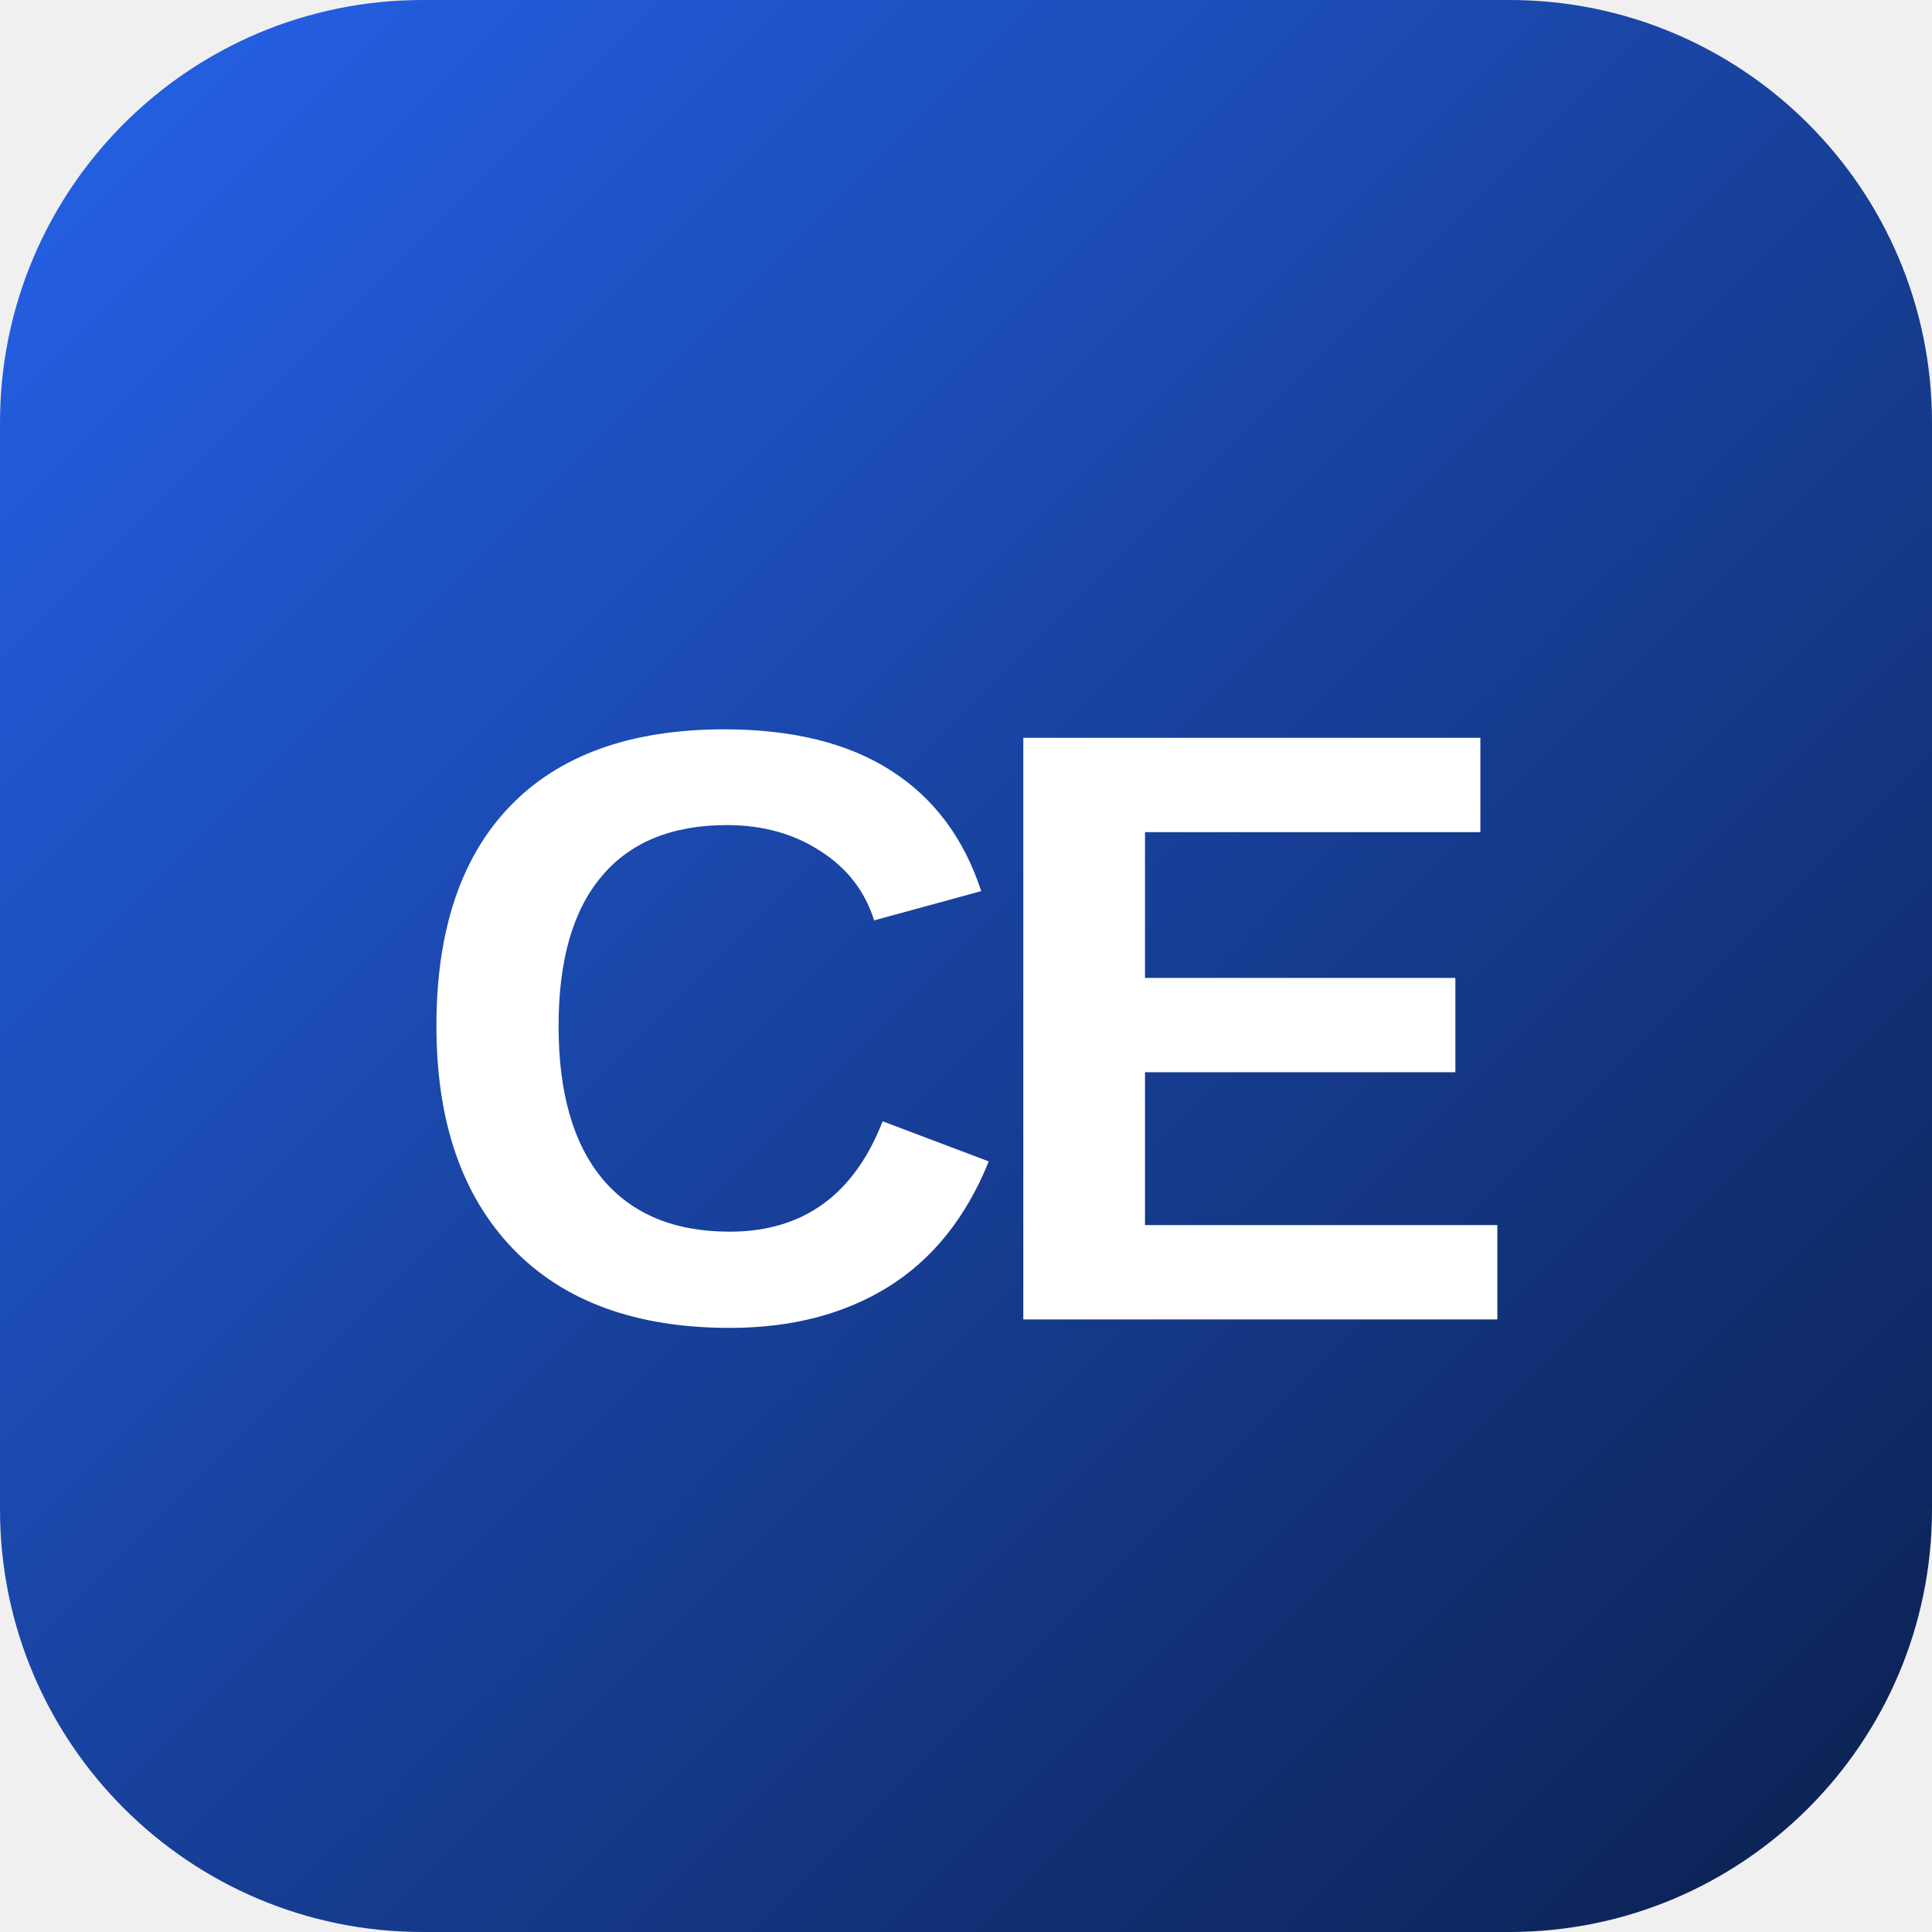
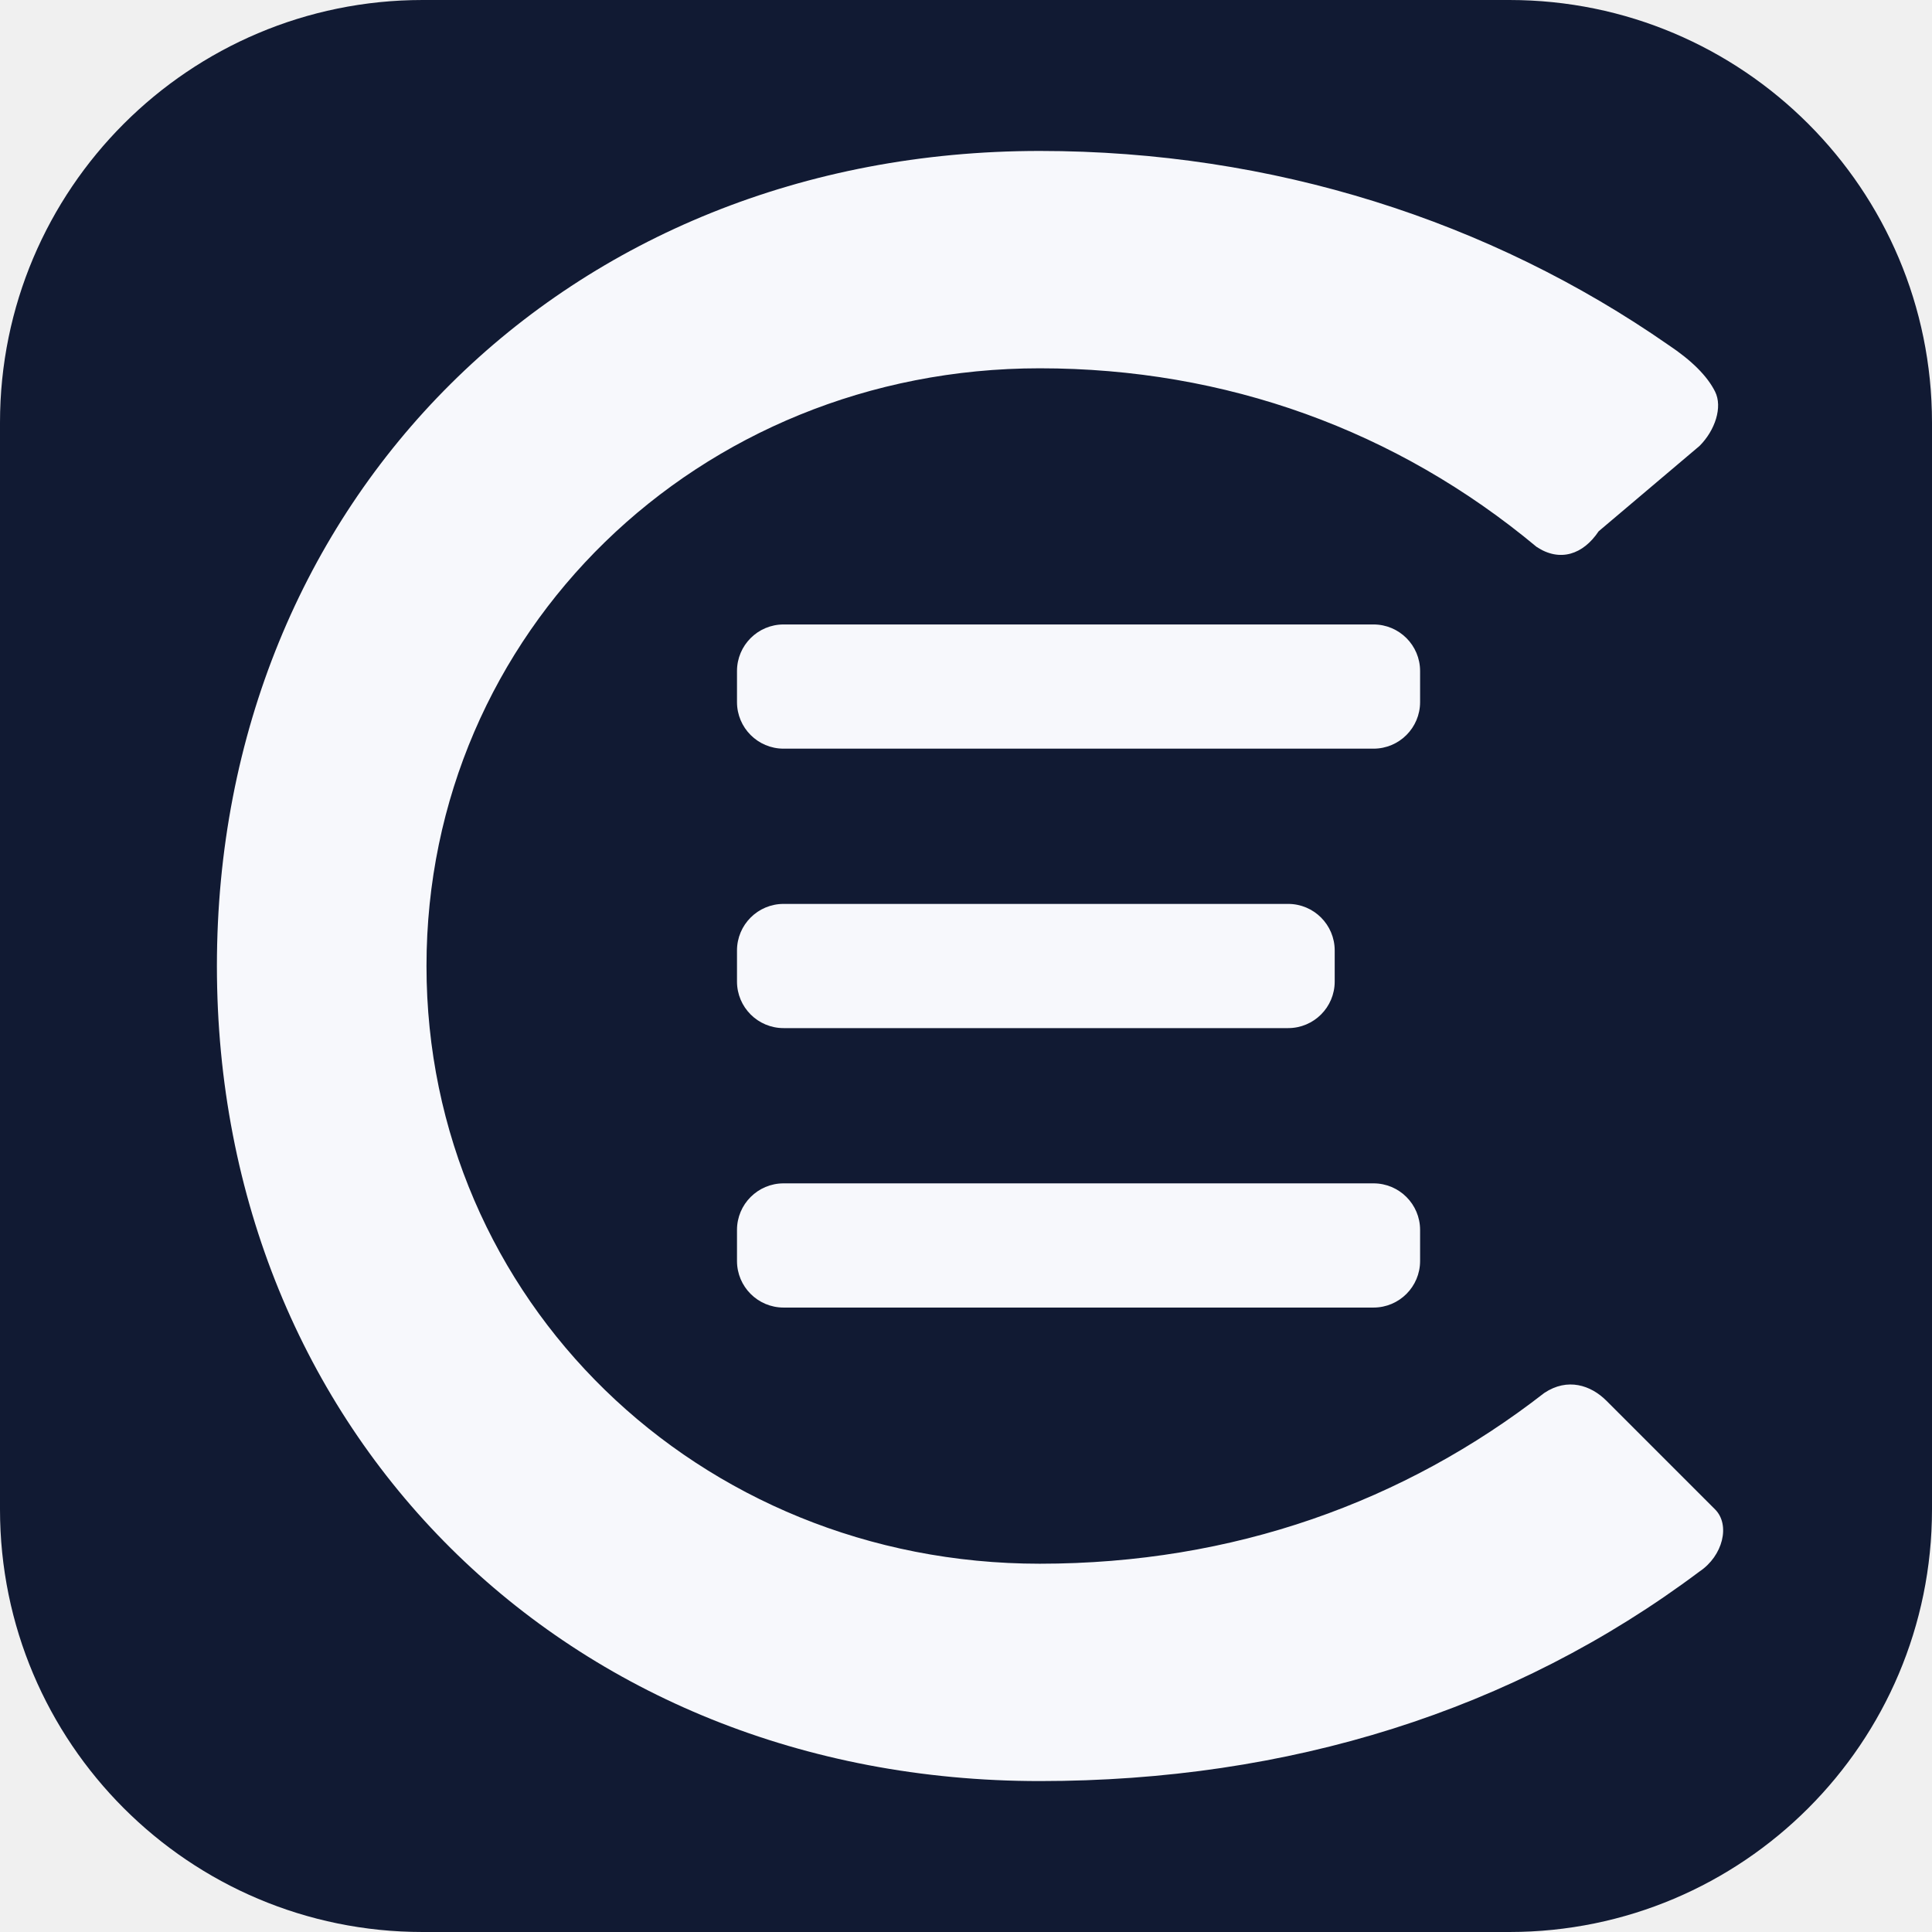
- <svg xmlns="http://www.w3.org/2000/svg" viewBox="0 0 64 64" width="64" height="64" role="img" aria-label="ConfidaraExpress">
-   <defs>
-     <linearGradient id="ce" x1="0" y1="0" x2="1" y2="1">
-       <stop offset="0" stop-color="#2563eb" />
-       <stop offset="1" stop-color="#0B1F4D" />
-     </linearGradient>
-   </defs>
-   <rect width="64" height="64" rx="14" fill="url(#ce)" />
-   <text x="32" y="34" text-anchor="middle" dominant-baseline="central" font-family="Arial, Helvetica, sans-serif" font-weight="700" font-size="28" letter-spacing="-1.5" fill="#ffffff">CE</text>
+ <svg xmlns="http://www.w3.org/2000/svg" viewBox="0 0 64 64" width="64" height="64">
+   <rect width="64" height="64" rx="14" fill="#111A33" />
+   <g transform="translate(1.271 -0.914) scale(0.2571428)" fill="#F7F8FC">
+     <path d="M210 48C213 50 215 52 216 54C217 56 216 59 214 61L201 72C199 75 196 76 193 74C175 59 153 51 129 51C85 51 50 85 50 128C50 171 85 205 129 205C154 205 176 197 194 183C197 181 200 182 202 184L216 198C218 200 217 204 214 206C190 224 161 233 129 233C68 233 23 188 23 128C23 68 68 23 129 23C159 23 187 32 210 48Z" />
+     <rect x="90" y="84" width="88" height="16" rx="6" />
+     <rect x="90" y="120" width="77" height="16" rx="6" />
+     <rect x="90" y="156" width="88" height="16" rx="6" />
+   </g>
</svg>
